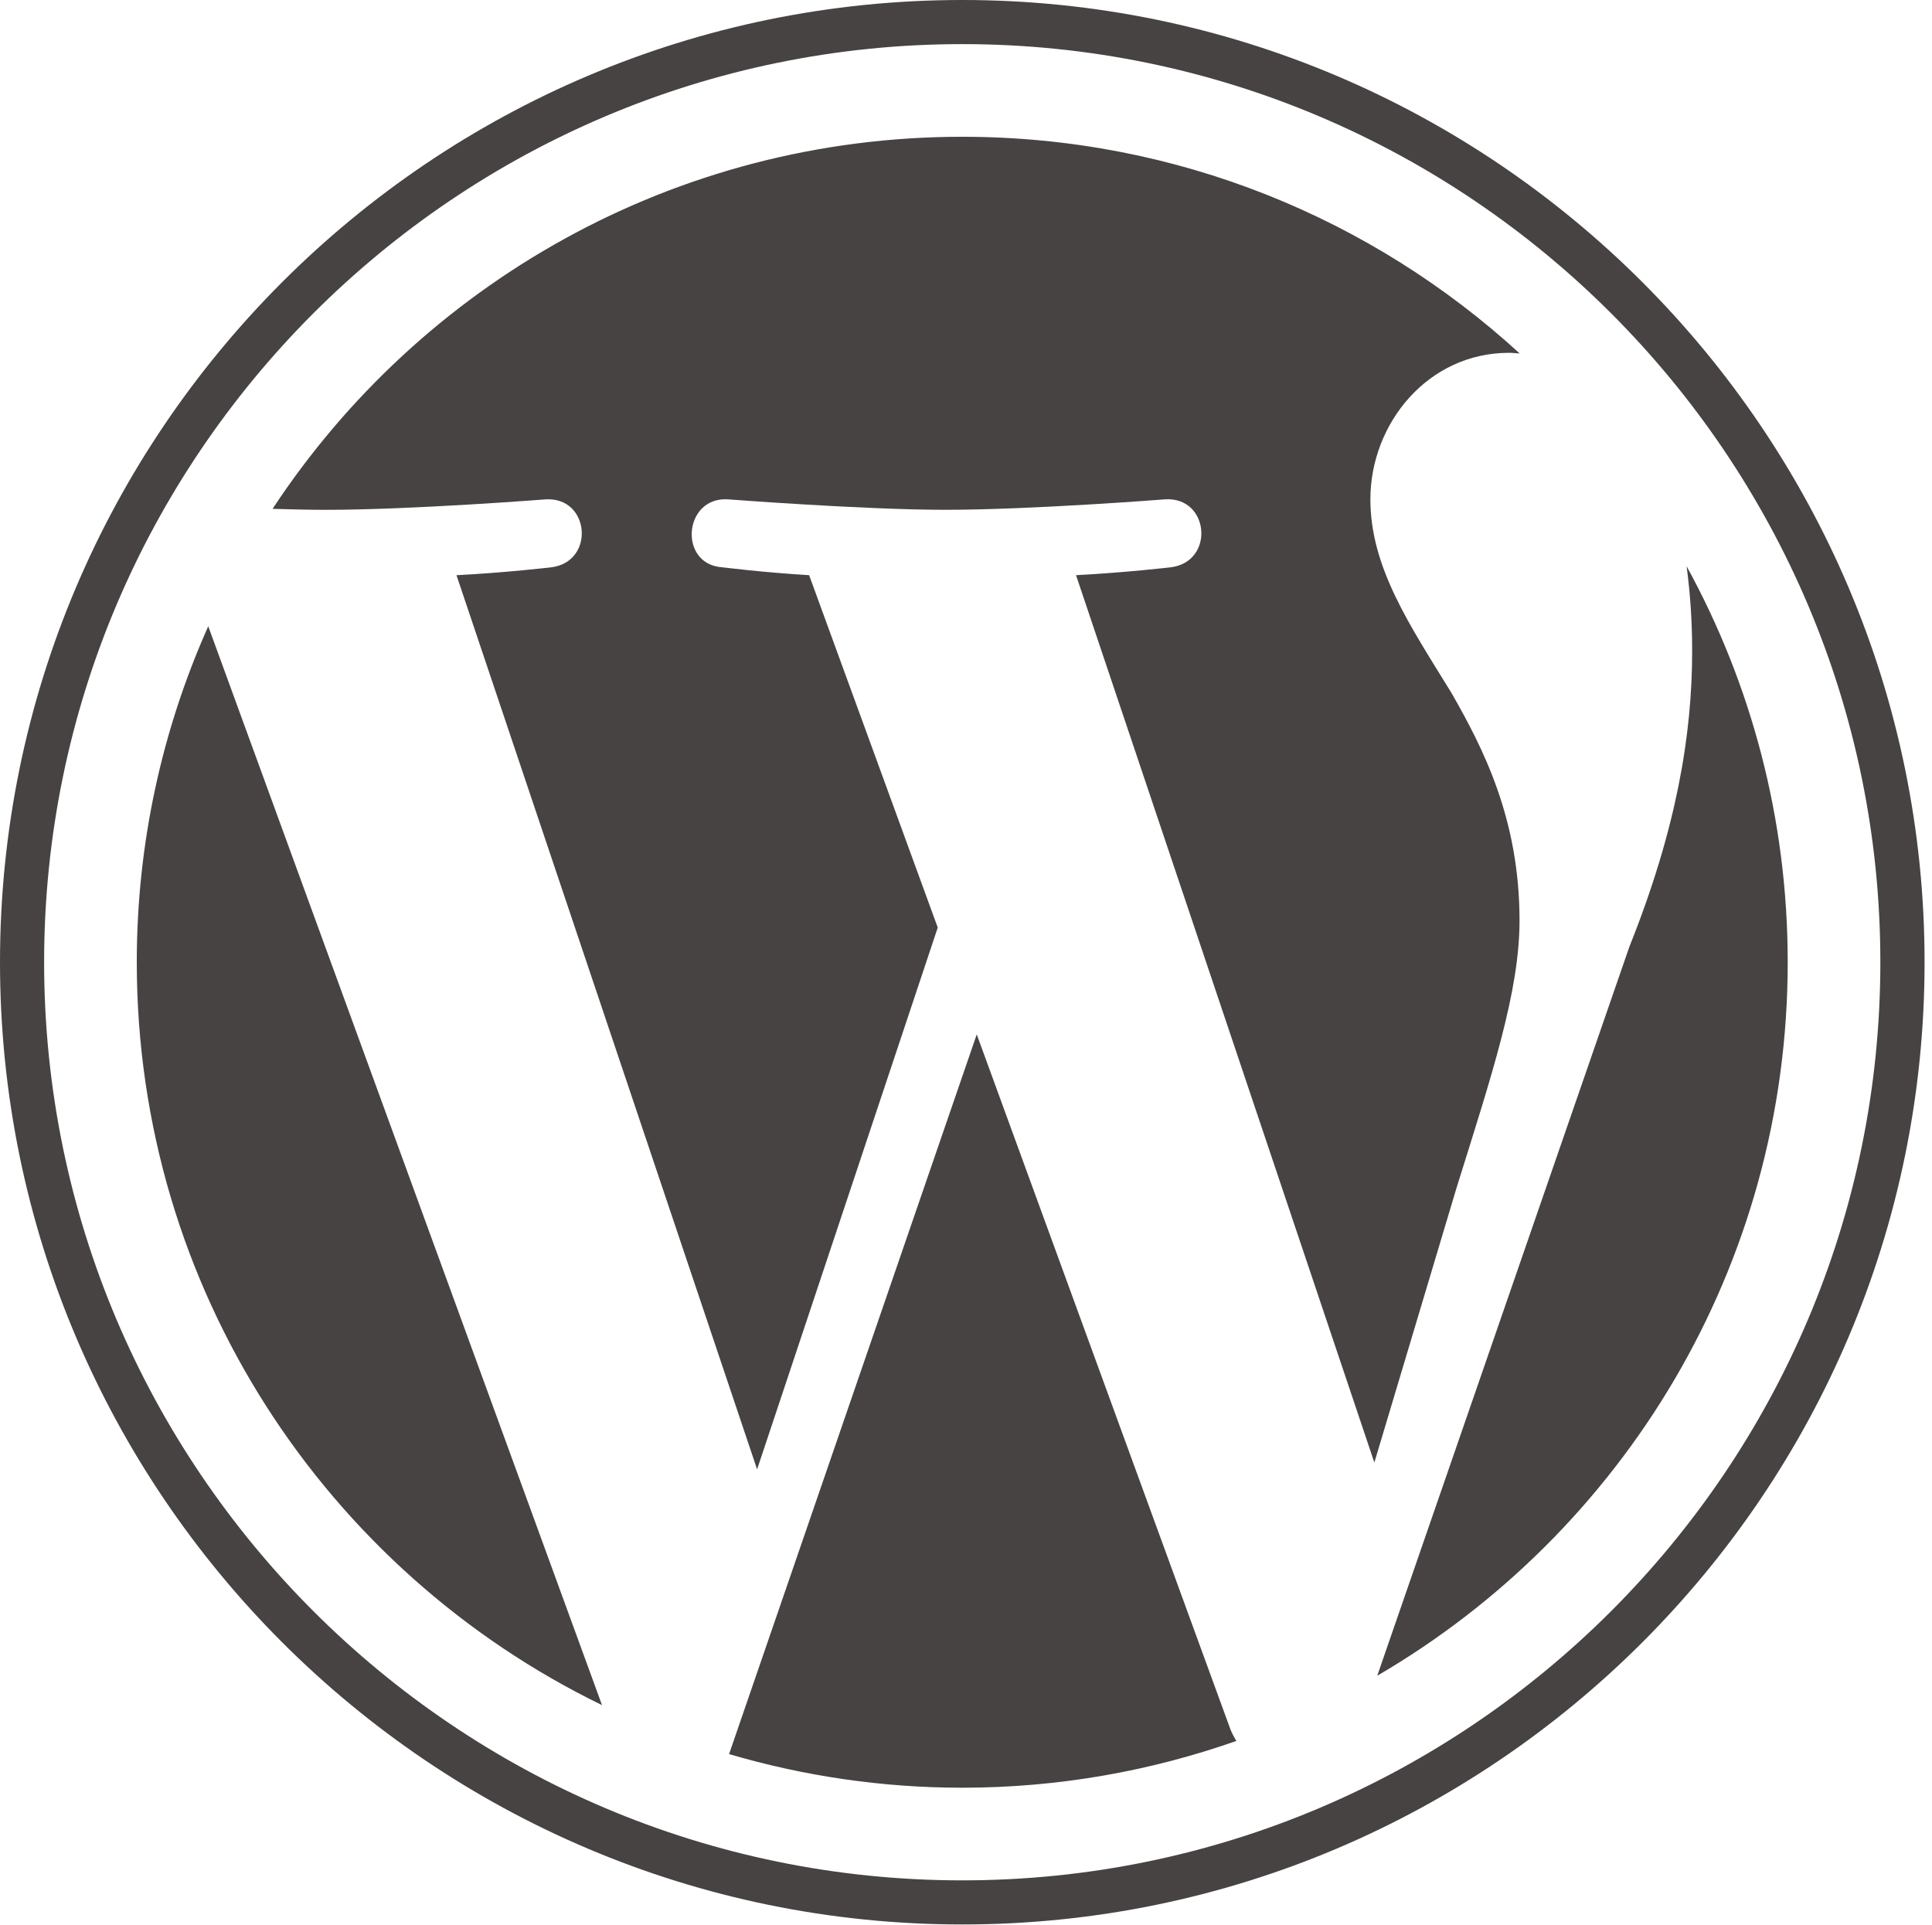
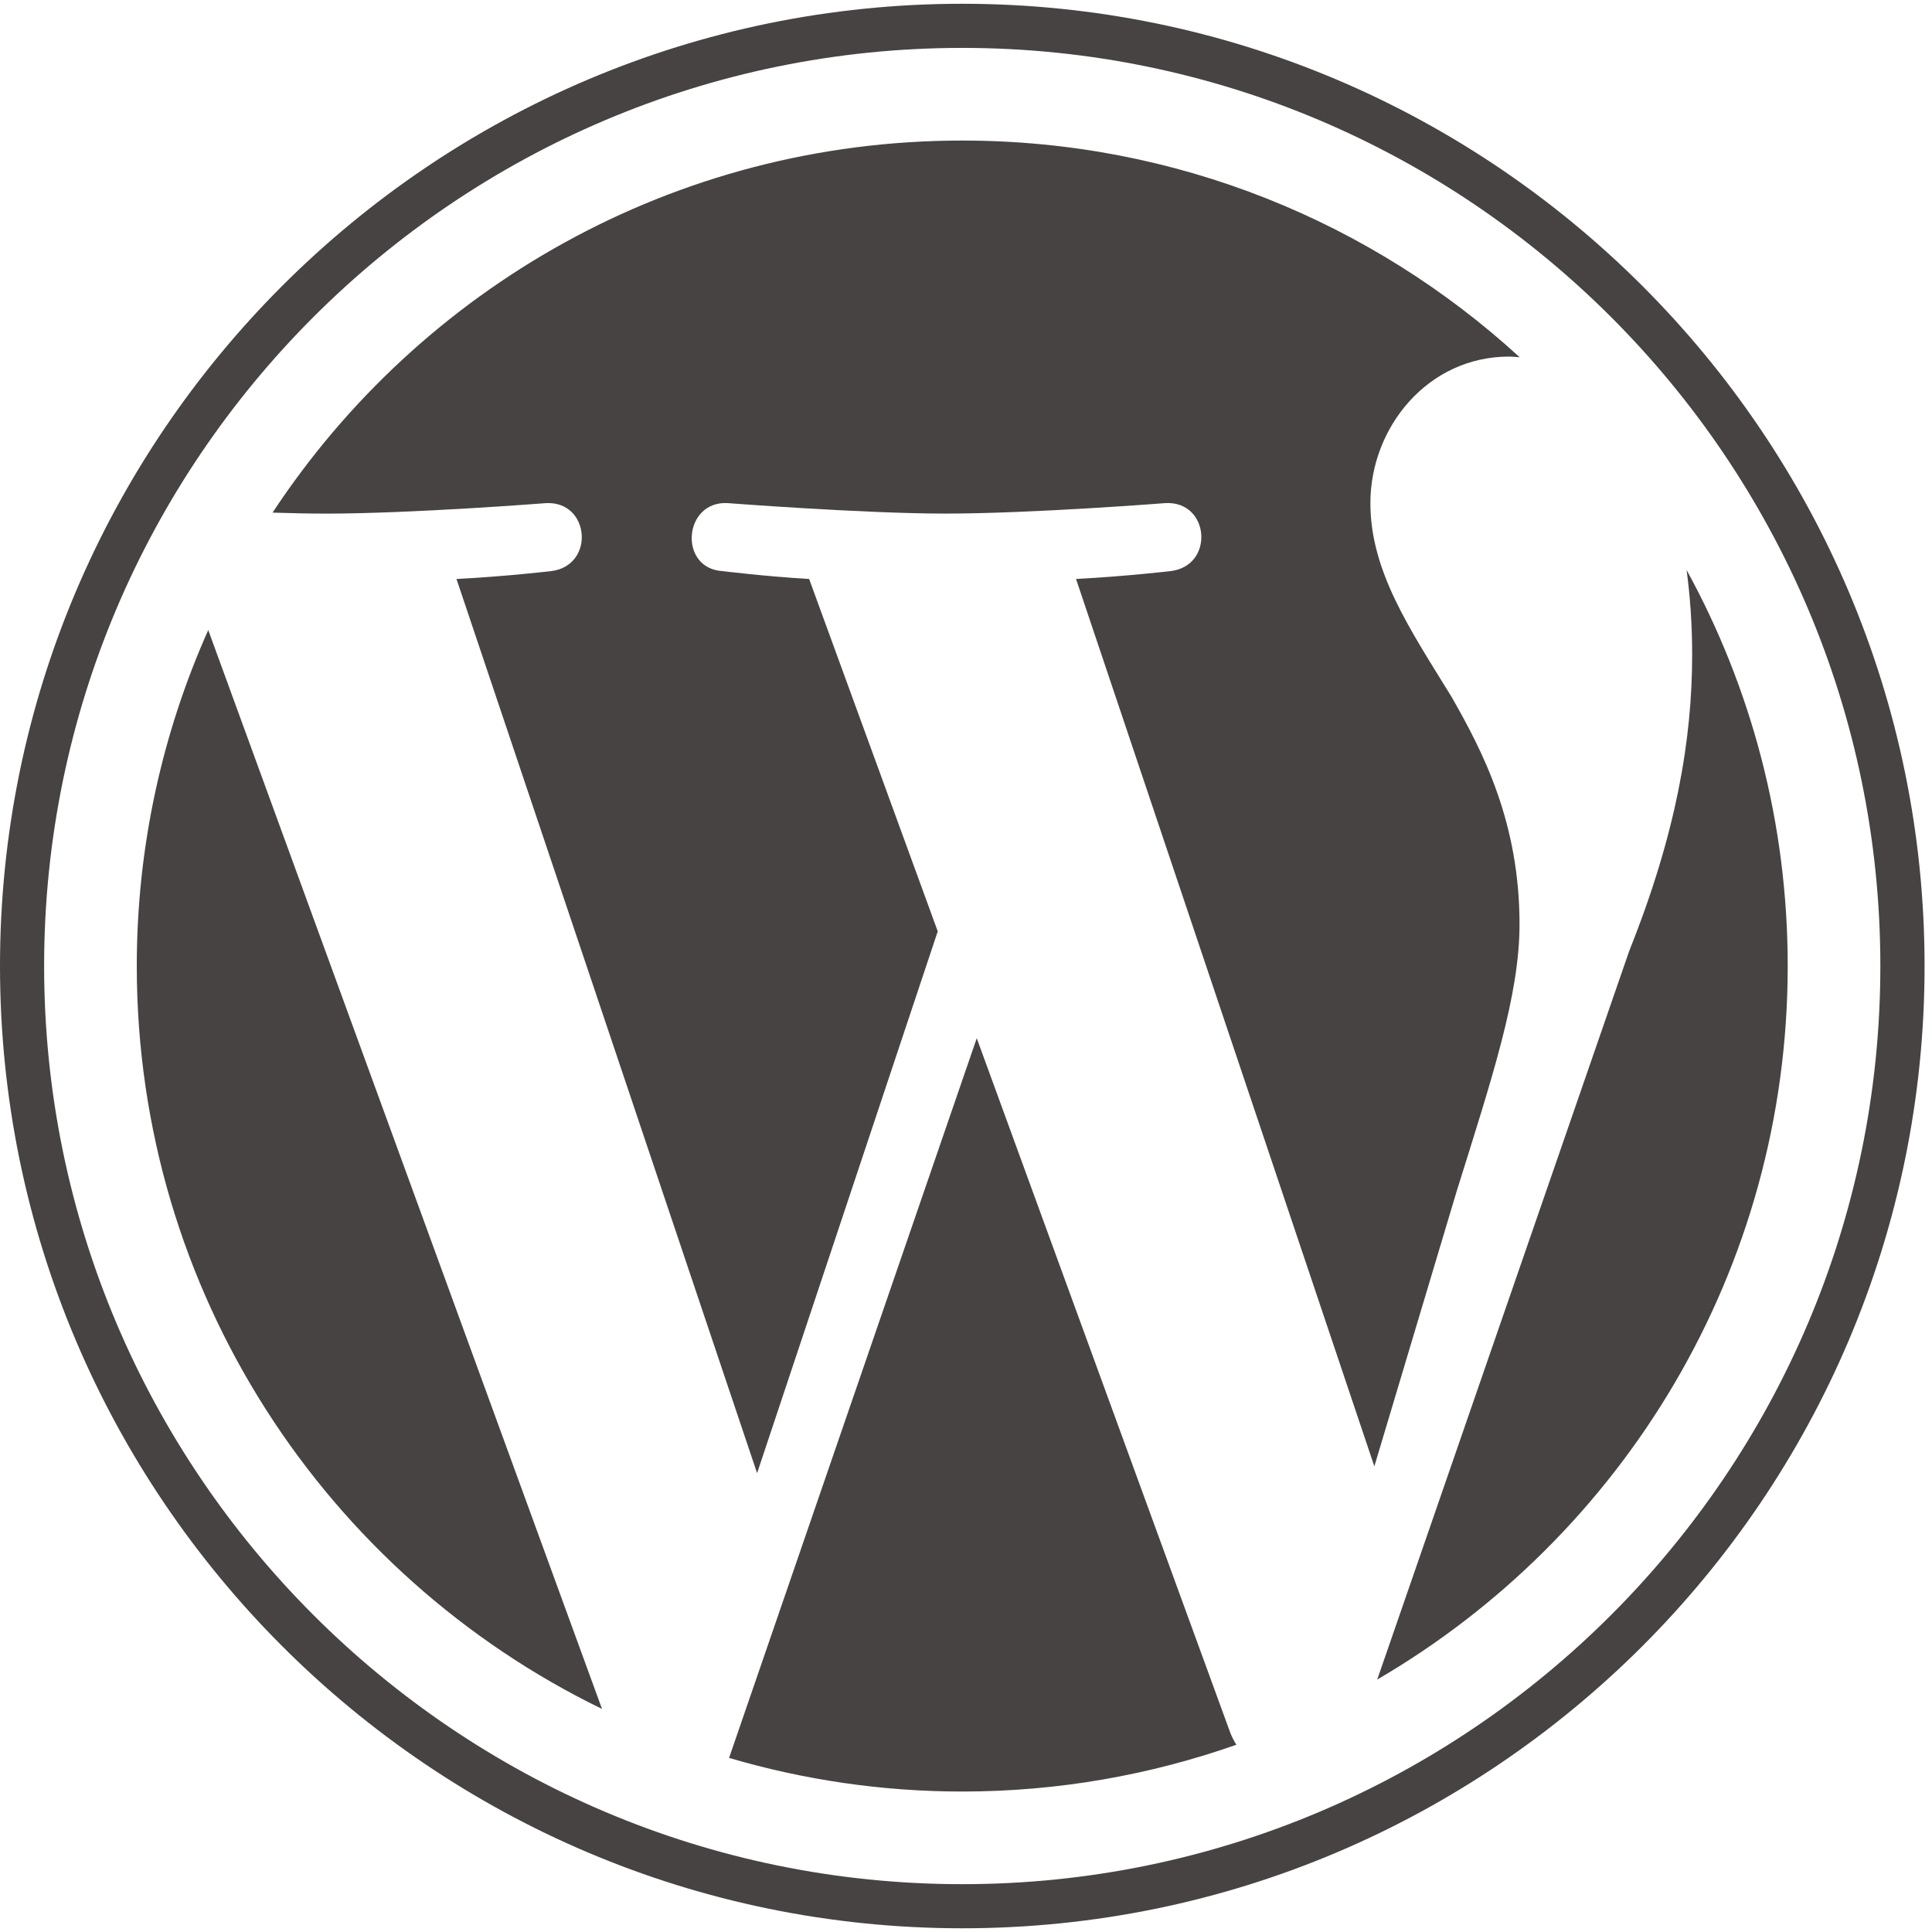
- <svg xmlns="http://www.w3.org/2000/svg" width="256px" height="255px" viewBox="0 0 256 255" version="1.1" preserveAspectRatio="xMidYMid">
+ <svg xmlns="http://www.w3.org/2000/svg" height="90" width="90" viewBox="0 0 256 255" version="1.1" preserveAspectRatio="xMidYMid">
  <g fill="#464342">
    <path d="M18.124,127.5 C18.124,170.796 43.285,208.211 79.77,225.942 L27.594,82.986 C21.525,96.589 18.124,111.643 18.124,127.5 L18.124,127.5 Z M201.345,121.981 C201.345,108.463 196.489,99.101 192.325,91.815 C186.78,82.805 181.583,75.175 181.583,66.165 C181.583,56.11 189.209,46.75 199.951,46.75 C200.436,46.75 200.895,46.811 201.368,46.838 C181.908,29.009 155.981,18.124 127.505,18.124 C89.292,18.124 55.673,37.73 36.115,67.426 C38.681,67.503 41.099,67.557 43.154,67.557 C54.595,67.557 72.304,66.169 72.304,66.169 C78.201,65.821 78.896,74.481 73.006,75.179 C73.006,75.179 67.08,75.876 60.487,76.221 L100.319,194.699 L124.256,122.909 L107.214,76.217 C101.324,75.872 95.744,75.175 95.744,75.175 C89.85,74.829 90.541,65.817 96.435,66.165 C96.435,66.165 114.499,67.553 125.246,67.553 C136.685,67.553 154.397,66.165 154.397,66.165 C160.298,65.817 160.991,74.477 155.099,75.175 C155.099,75.175 149.161,75.872 142.58,76.217 L182.108,193.798 L193.018,157.34 C197.746,142.211 201.345,131.345 201.345,121.981 L201.345,121.981 Z M129.424,137.068 L96.606,232.431 C106.404,235.312 116.767,236.887 127.505,236.887 C140.242,236.887 152.457,234.685 163.828,230.687 C163.534,230.219 163.268,229.721 163.049,229.18 L129.424,137.068 L129.424,137.068 Z M223.482,75.023 C223.952,78.507 224.219,82.247 224.219,86.27 C224.219,97.369 222.146,109.847 215.902,125.448 L182.491,222.048 C215.009,203.085 236.881,167.855 236.881,127.503 C236.883,108.486 232.025,90.603 223.482,75.023 L223.482,75.023 Z M127.505,0 C57.2,0 0,57.196 0,127.5 C0,197.813 57.2,255.007 127.505,255.007 C197.807,255.007 255.016,197.813 255.016,127.5 C255.013,57.196 197.807,0 127.505,0 L127.505,0 Z M127.505,249.163 C60.424,249.163 5.846,194.585 5.846,127.5 C5.846,60.42 60.422,5.846 127.505,5.846 C194.583,5.846 249.157,60.42 249.157,127.5 C249.157,194.585 194.583,249.163 127.505,249.163 L127.505,249.163 Z" />
  </g>
</svg>
